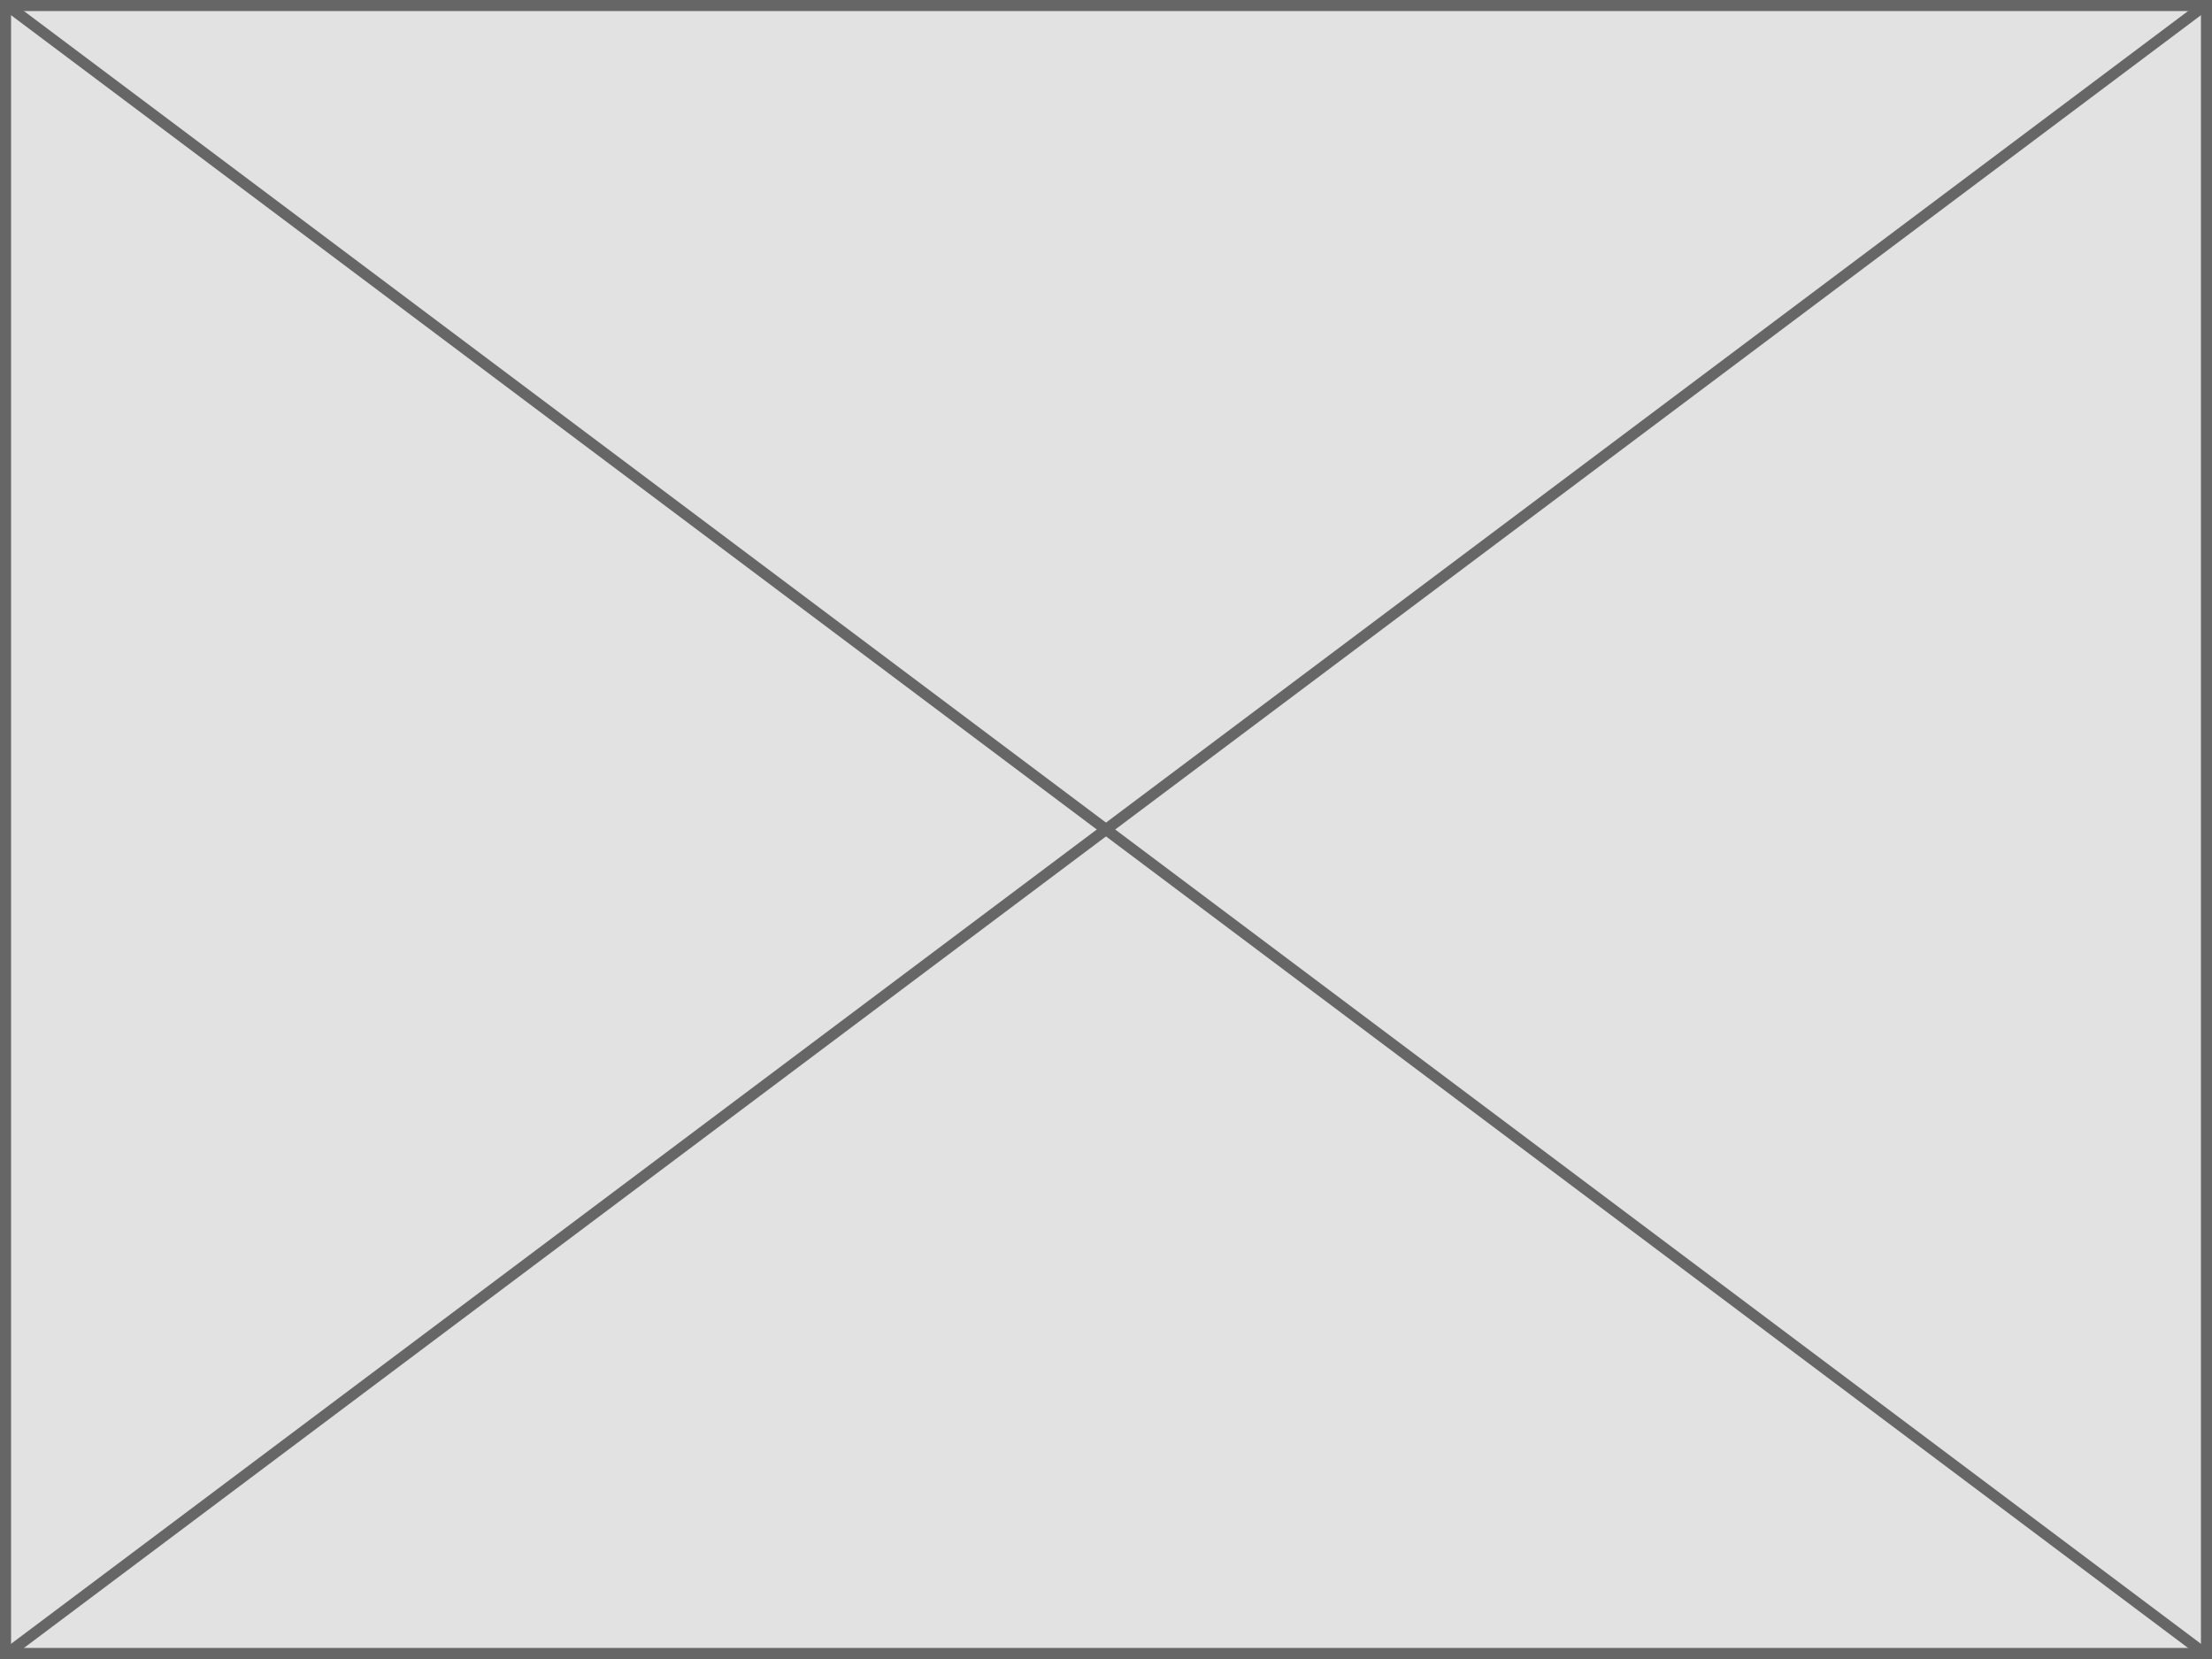
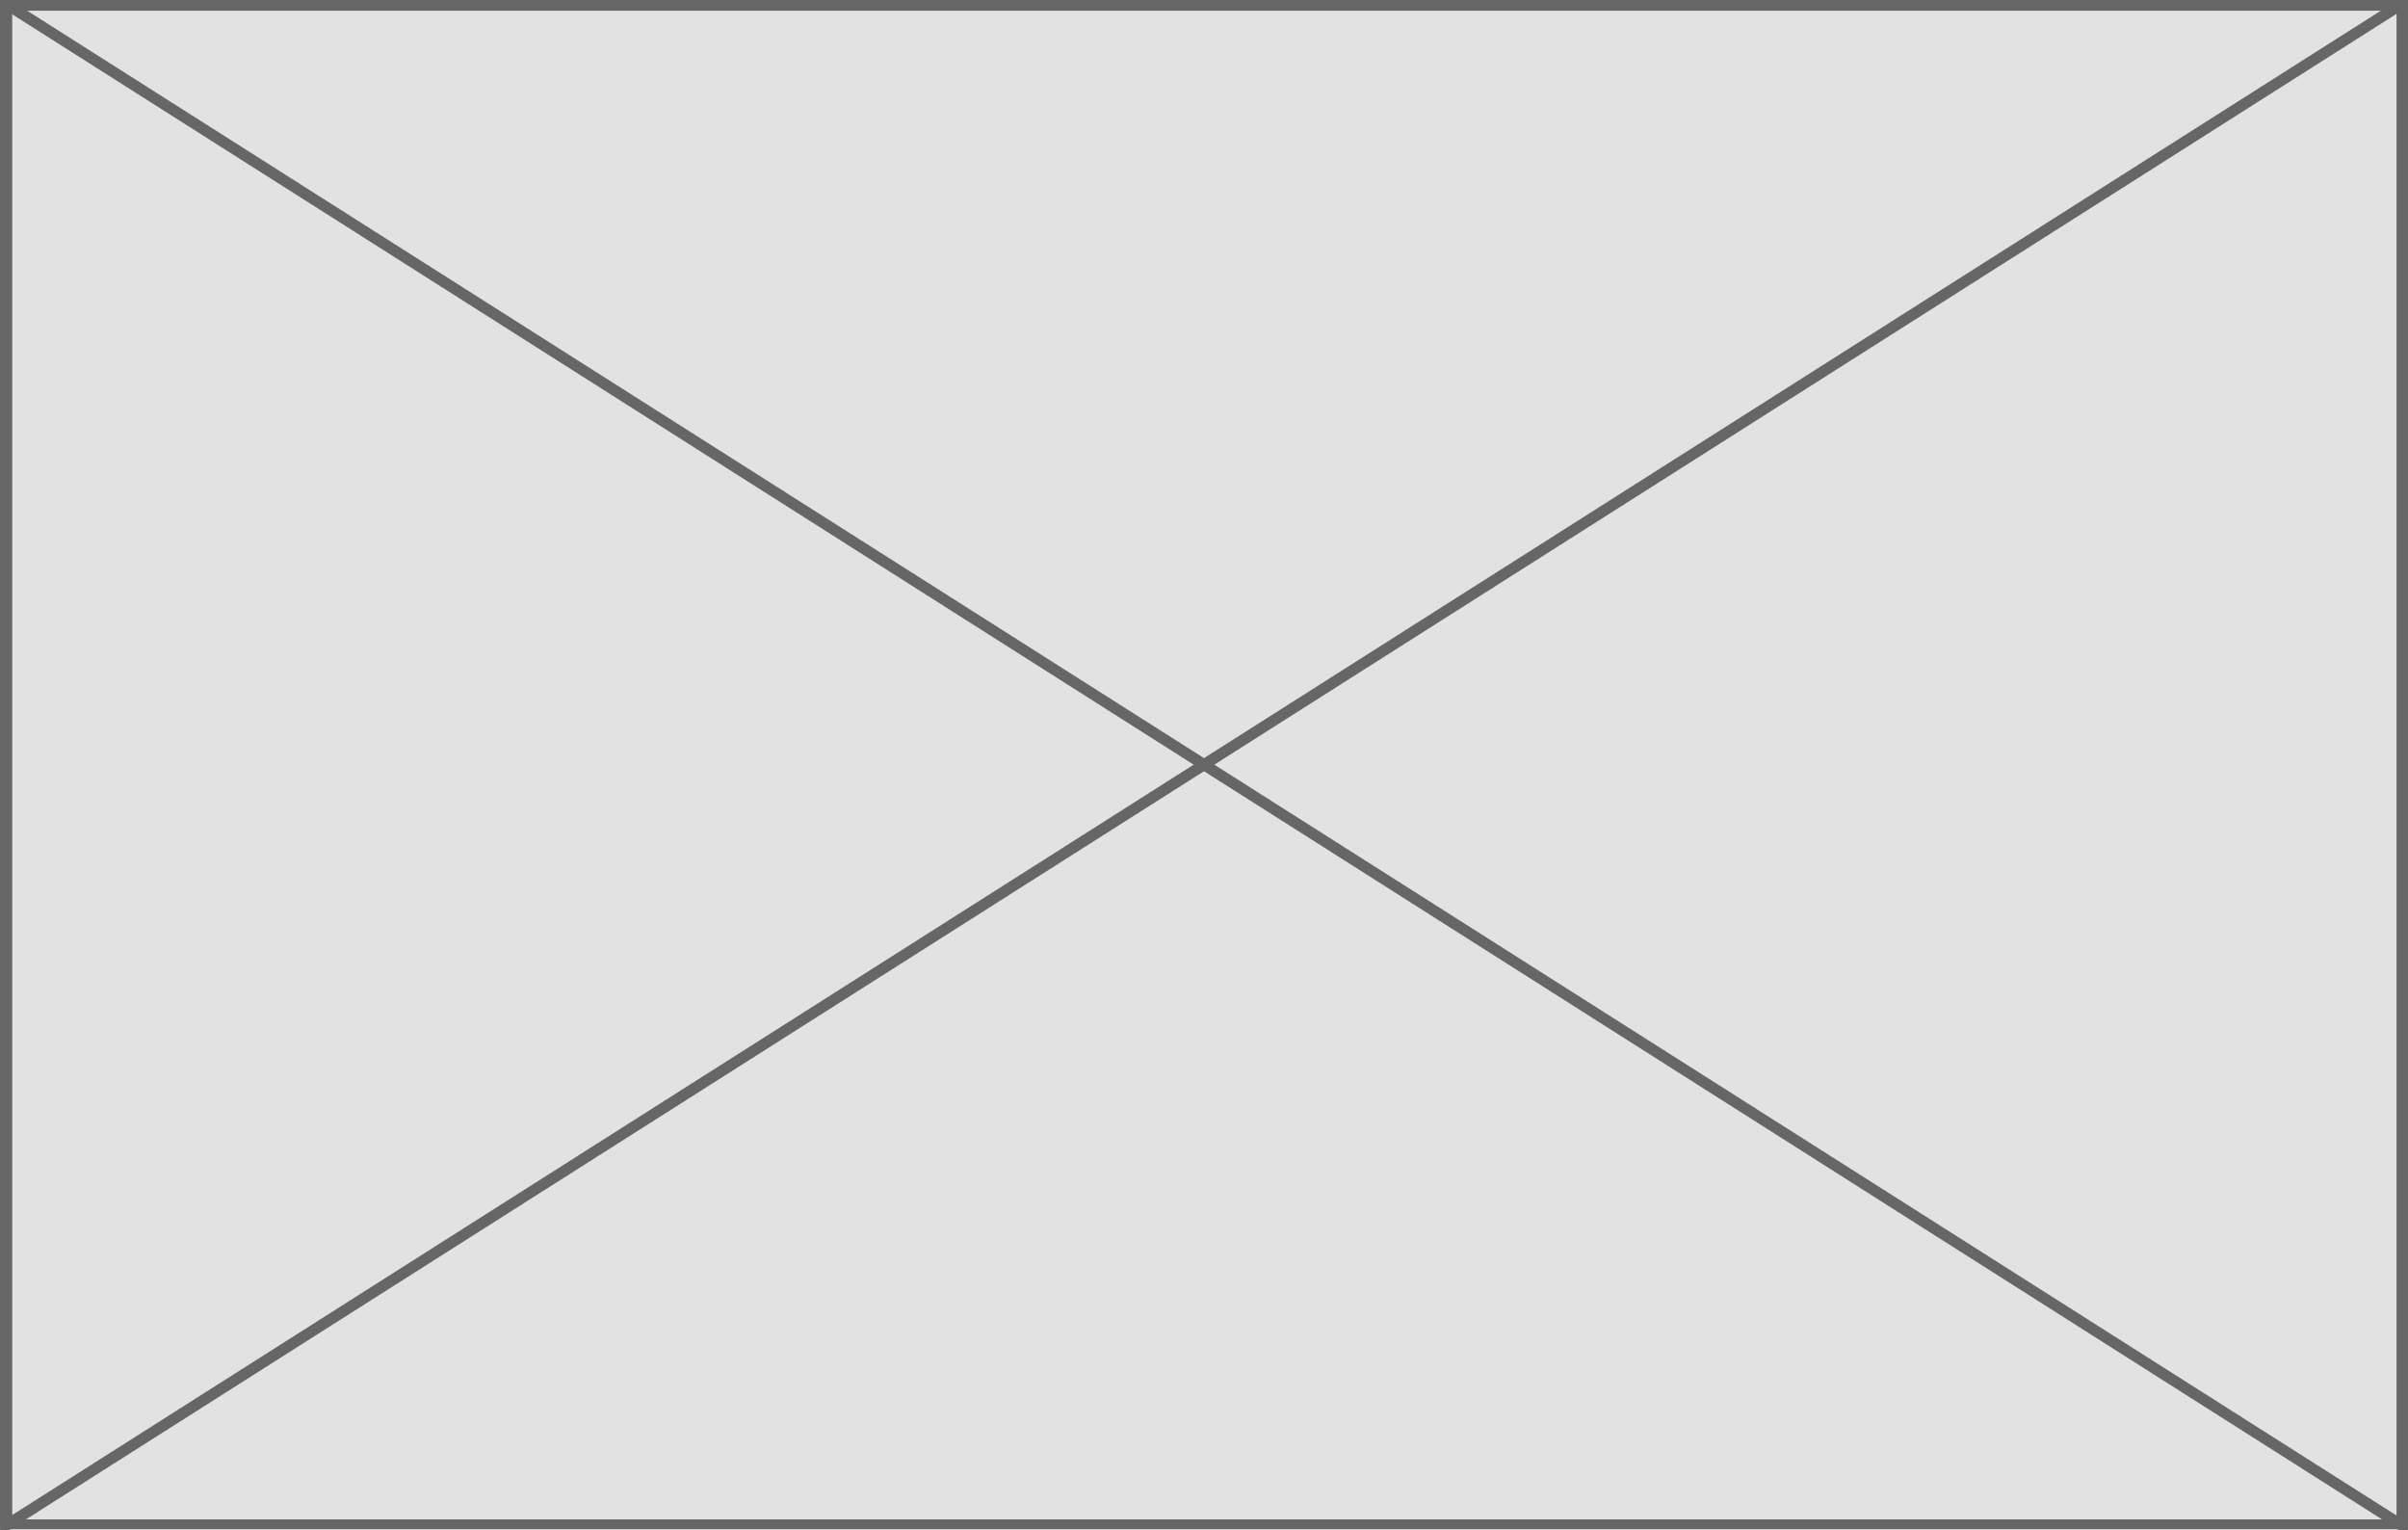
- <svg xmlns="http://www.w3.org/2000/svg" width="800" height="600" viewBox="0 0 800 600">
-   <rect x="2" y="2" width="796" height="596" fill="#e2e2e2" />
-   <path d="M796,4V596H4V4H796m4-4H0V600H800V0h0Z" fill="#666" />
-   <line x2="800" y2="600" fill="none" stroke="#666" stroke-miterlimit="10" stroke-width="4" />
-   <line x1="800" y2="600" fill="none" stroke="#666" stroke-miterlimit="10" stroke-width="4" />
+ <svg xmlns="http://www.w3.org/2000/svg" version="1.1" id="Layer_1" x="0px" y="0px" viewBox="0 0 315 200" style="enable-background:new 0 0 315 200;" xml:space="preserve">
+   <style type="text/css">
+ 	.st0{fill:#E2E2E2;}
+ 	.st1{fill:#666666;}
+ 	.st2{fill:none;stroke:#666666;stroke-width:1.449;stroke-miterlimit:10;}
+ </style>
+   <rect x="0.8" y="0.7" class="st0" width="313.4" height="198.7" />
+   <path class="st1" d="M313.5,1.4v197.3H1.6V1.4H313.5 M315,0H0v200h315V0L315,0z" />
+   <line class="st2" x1="0" y1="0" x2="315" y2="200" />
+   <line class="st2" x1="315" y1="0" x2="0" y2="200" />
</svg>
